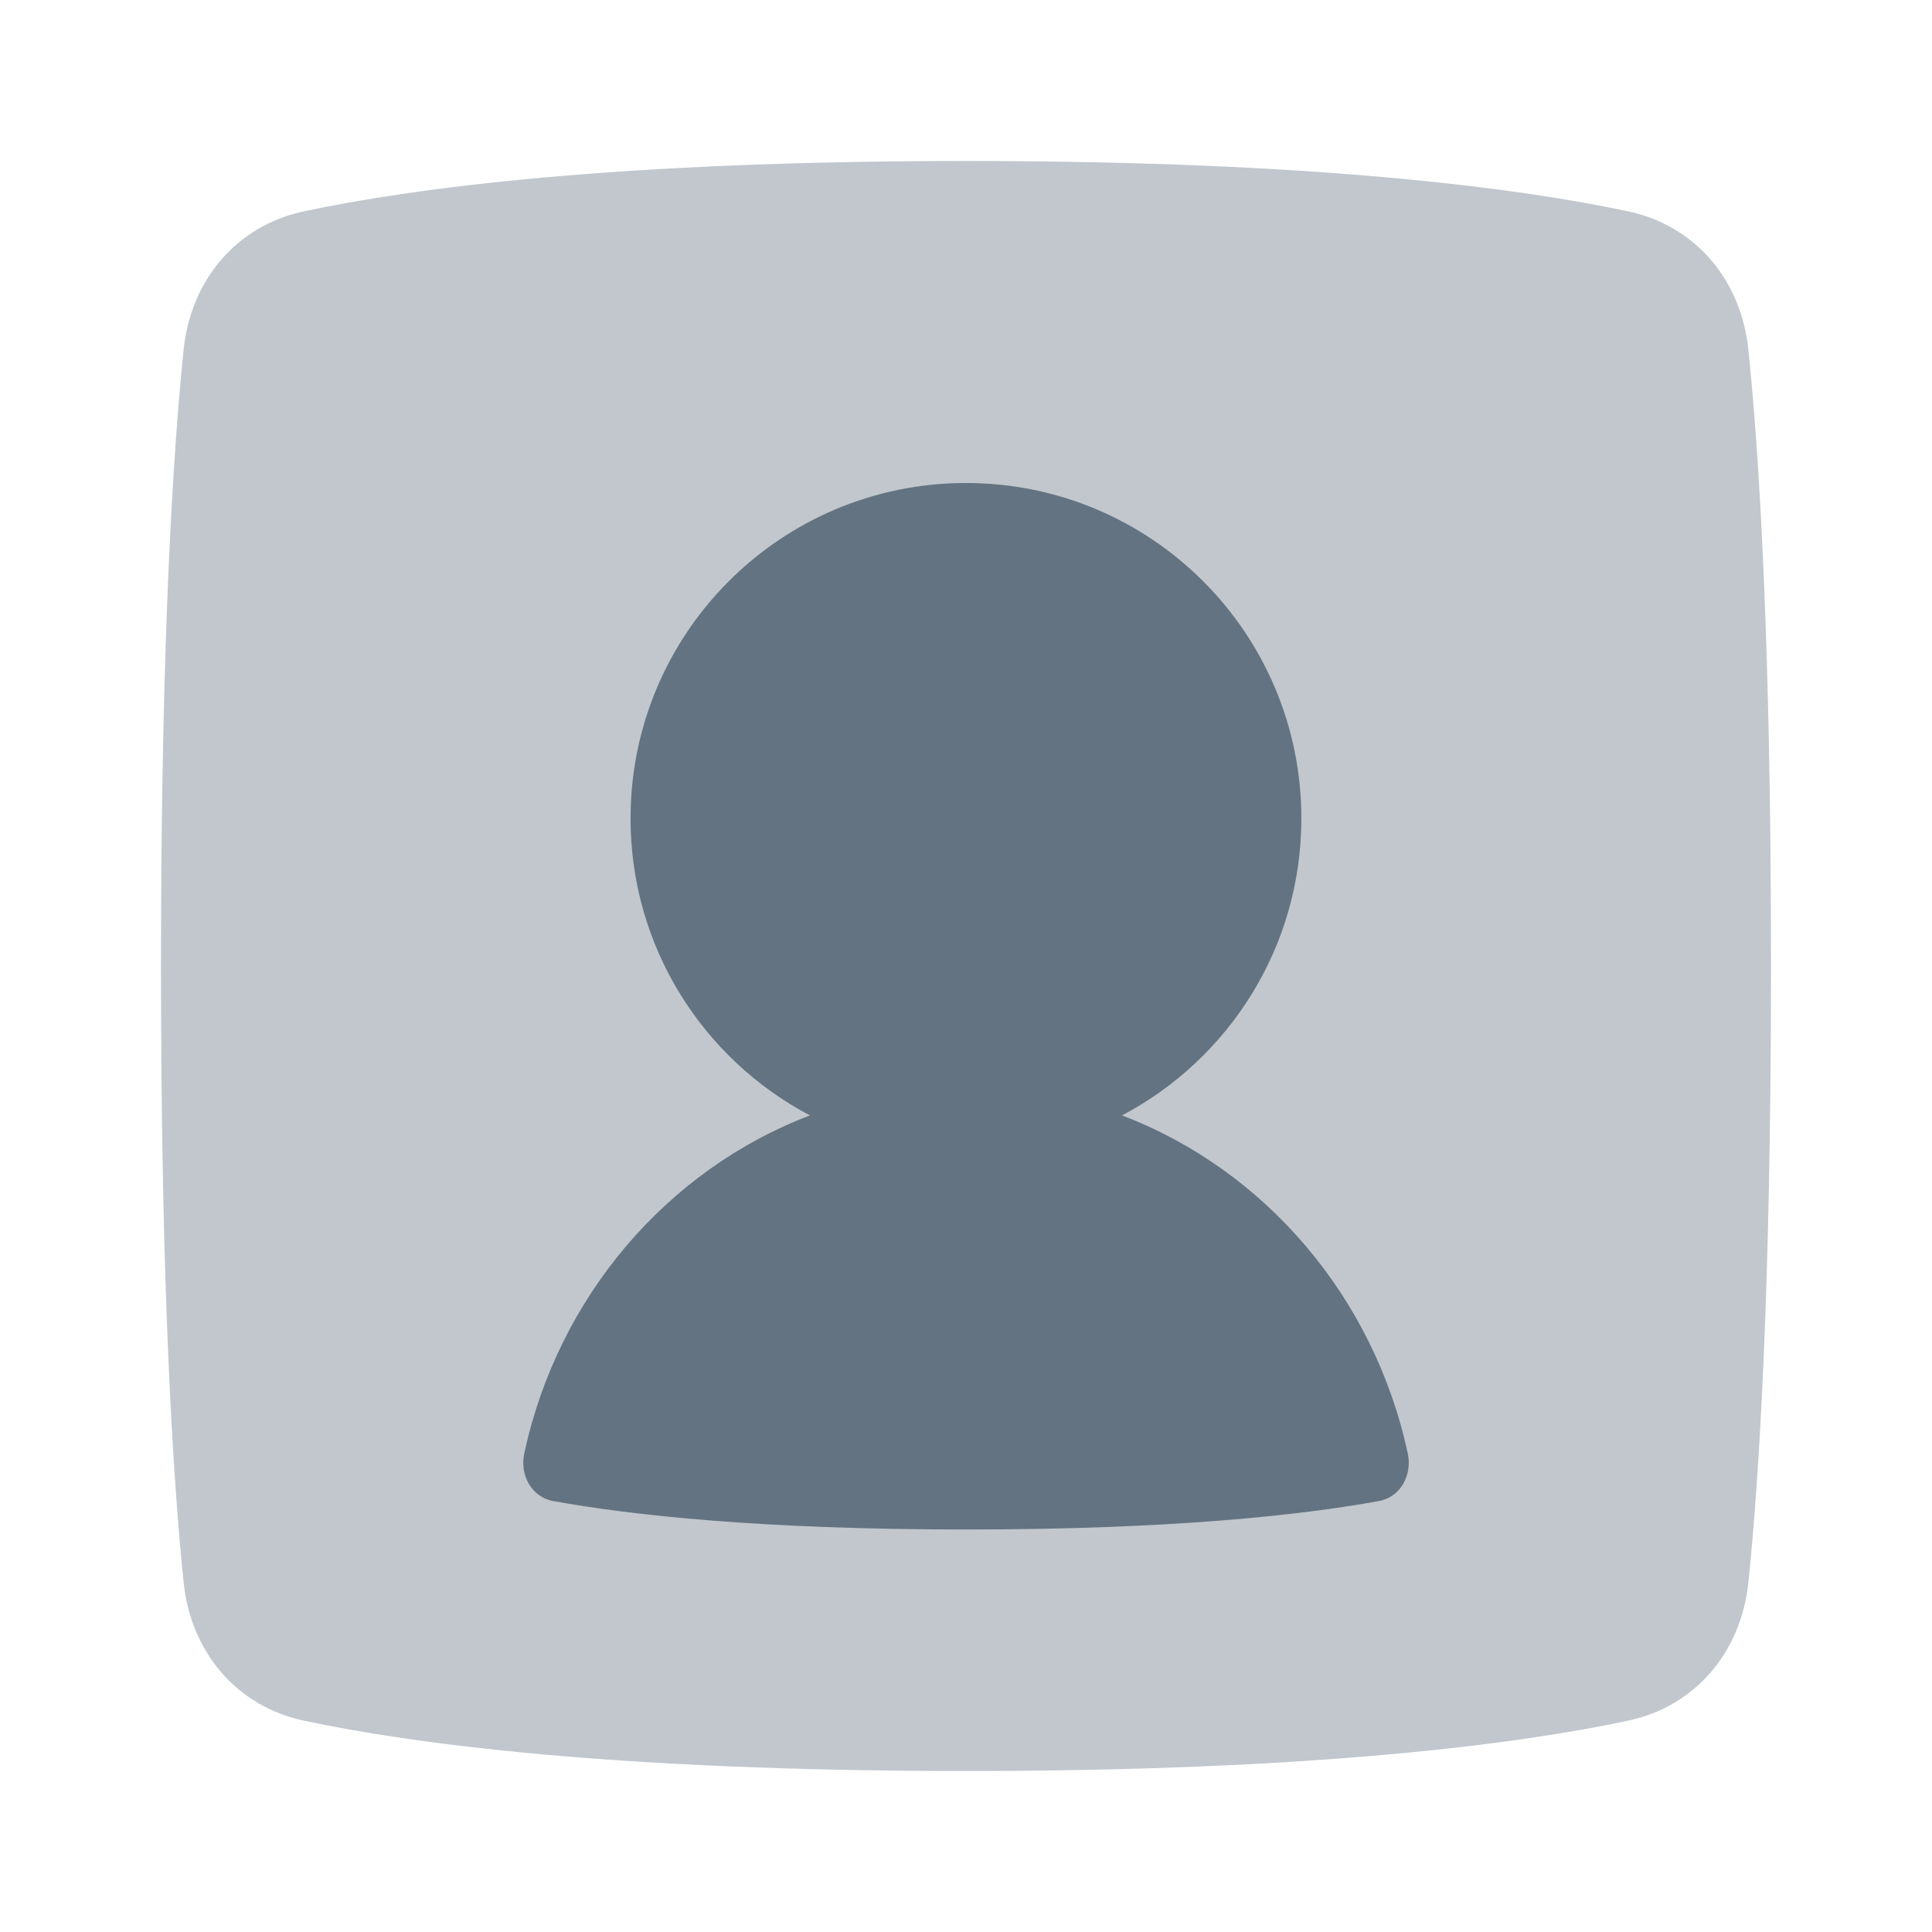
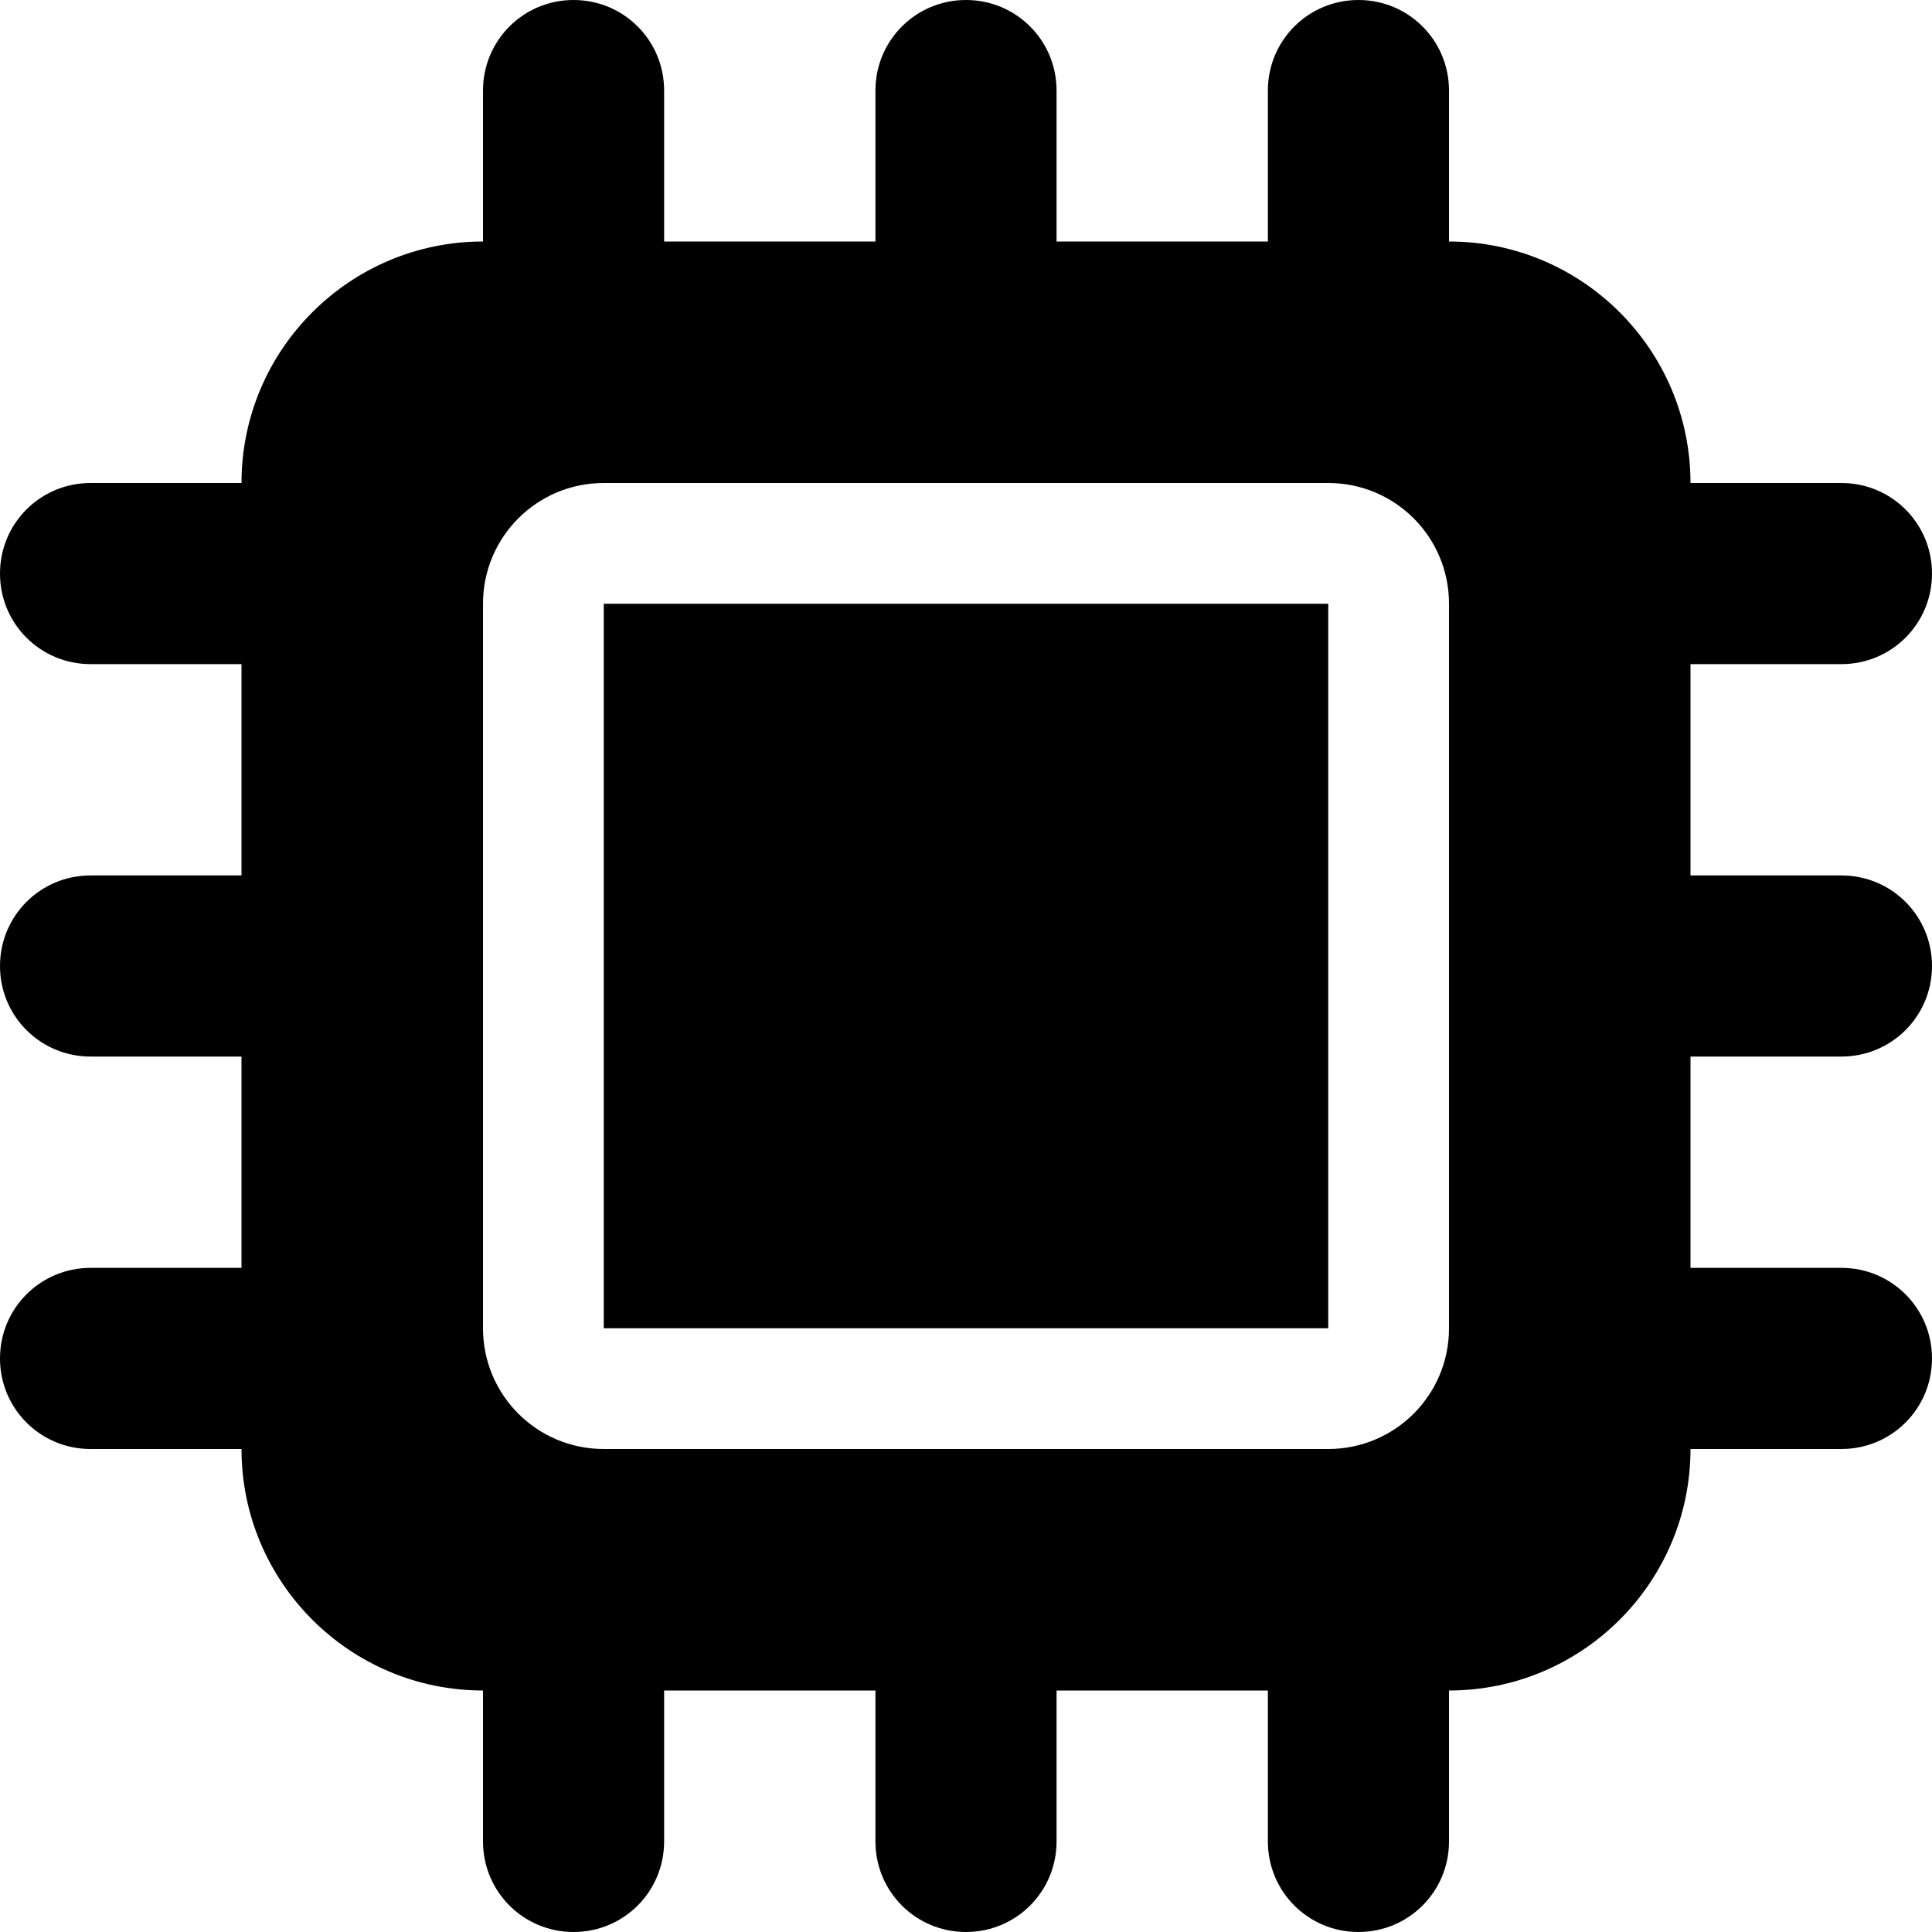
- <svg xmlns="http://www.w3.org/2000/svg" width="24" height="24" viewBox="0 0 24 24" fill="none">
-   <path opacity="0.4" d="M2.281 19.657C2.37 20.516 2.933 21.196 3.777 21.375C5.109 21.659 7.622 22 12 22C16.378 22 18.89 21.659 20.223 21.375C21.067 21.196 21.63 20.516 21.719 19.657C21.851 18.384 22 16.047 22 12C22 7.953 21.851 5.616 21.719 4.343C21.63 3.484 21.067 2.804 20.223 2.625C18.89 2.341 16.378 2 12 2C7.622 2 5.109 2.341 3.777 2.625C2.933 2.804 2.37 3.484 2.281 4.343C2.15 5.616 2 7.953 2 12C2 16.047 2.15 18.384 2.281 19.657Z" fill="#637381" />
-   <path d="M13.938 13.856C15.263 13.158 16.166 11.768 16.166 10.167C16.166 7.865 14.301 6 12 6C9.698 6 7.833 7.865 7.833 10.167C7.833 11.768 8.736 13.158 10.061 13.856C8.287 14.532 6.932 16.109 6.513 18.053C6.454 18.322 6.602 18.598 6.873 18.647C7.846 18.823 9.456 19 12.001 19C14.545 19 16.155 18.823 17.128 18.647C17.398 18.598 17.545 18.323 17.488 18.055C17.069 16.11 15.713 14.532 13.938 13.856Z" fill="#637381" />
+ <svg xmlns="http://www.w3.org/2000/svg" viewBox="0 0 512 512">
+   <path d="M176 24c0-13.3-10.7-24-24-24s-24 10.7-24 24l0 40c-35.3 0-64 28.7-64 64l-40 0c-13.3 0-24 10.7-24 24s10.7 24 24 24l40 0 0 56-40 0c-13.3 0-24 10.7-24 24s10.7 24 24 24l40 0 0 56-40 0c-13.3 0-24 10.7-24 24s10.7 24 24 24l40 0c0 35.3 28.7 64 64 64l0 40c0 13.3 10.7 24 24 24s24-10.7 24-24l0-40 56 0 0 40c0 13.3 10.7 24 24 24s24-10.7 24-24l0-40 56 0 0 40c0 13.3 10.7 24 24 24s24-10.7 24-24l0-40c35.3 0 64-28.7 64-64l40 0c13.3 0 24-10.7 24-24s-10.7-24-24-24l-40 0 0-56 40 0c13.3 0 24-10.7 24-24s-10.7-24-24-24l-40 0 0-56 40 0c13.3 0 24-10.7 24-24s-10.7-24-24-24l-40 0c0-35.3-28.7-64-64-64l0-40c0-13.3-10.7-24-24-24s-24 10.7-24 24l0 40-56 0 0-40c0-13.3-10.7-24-24-24s-24 10.7-24 24l0 40-56 0 0-40zM160 128l192 0c17.7 0 32 14.3 32 32l0 192c0 17.7-14.3 32-32 32l-192 0c-17.7 0-32-14.3-32-32l0-192c0-17.7 14.3-32 32-32zm192 32l-192 0 0 192 192 0 0-192z" />
</svg>
